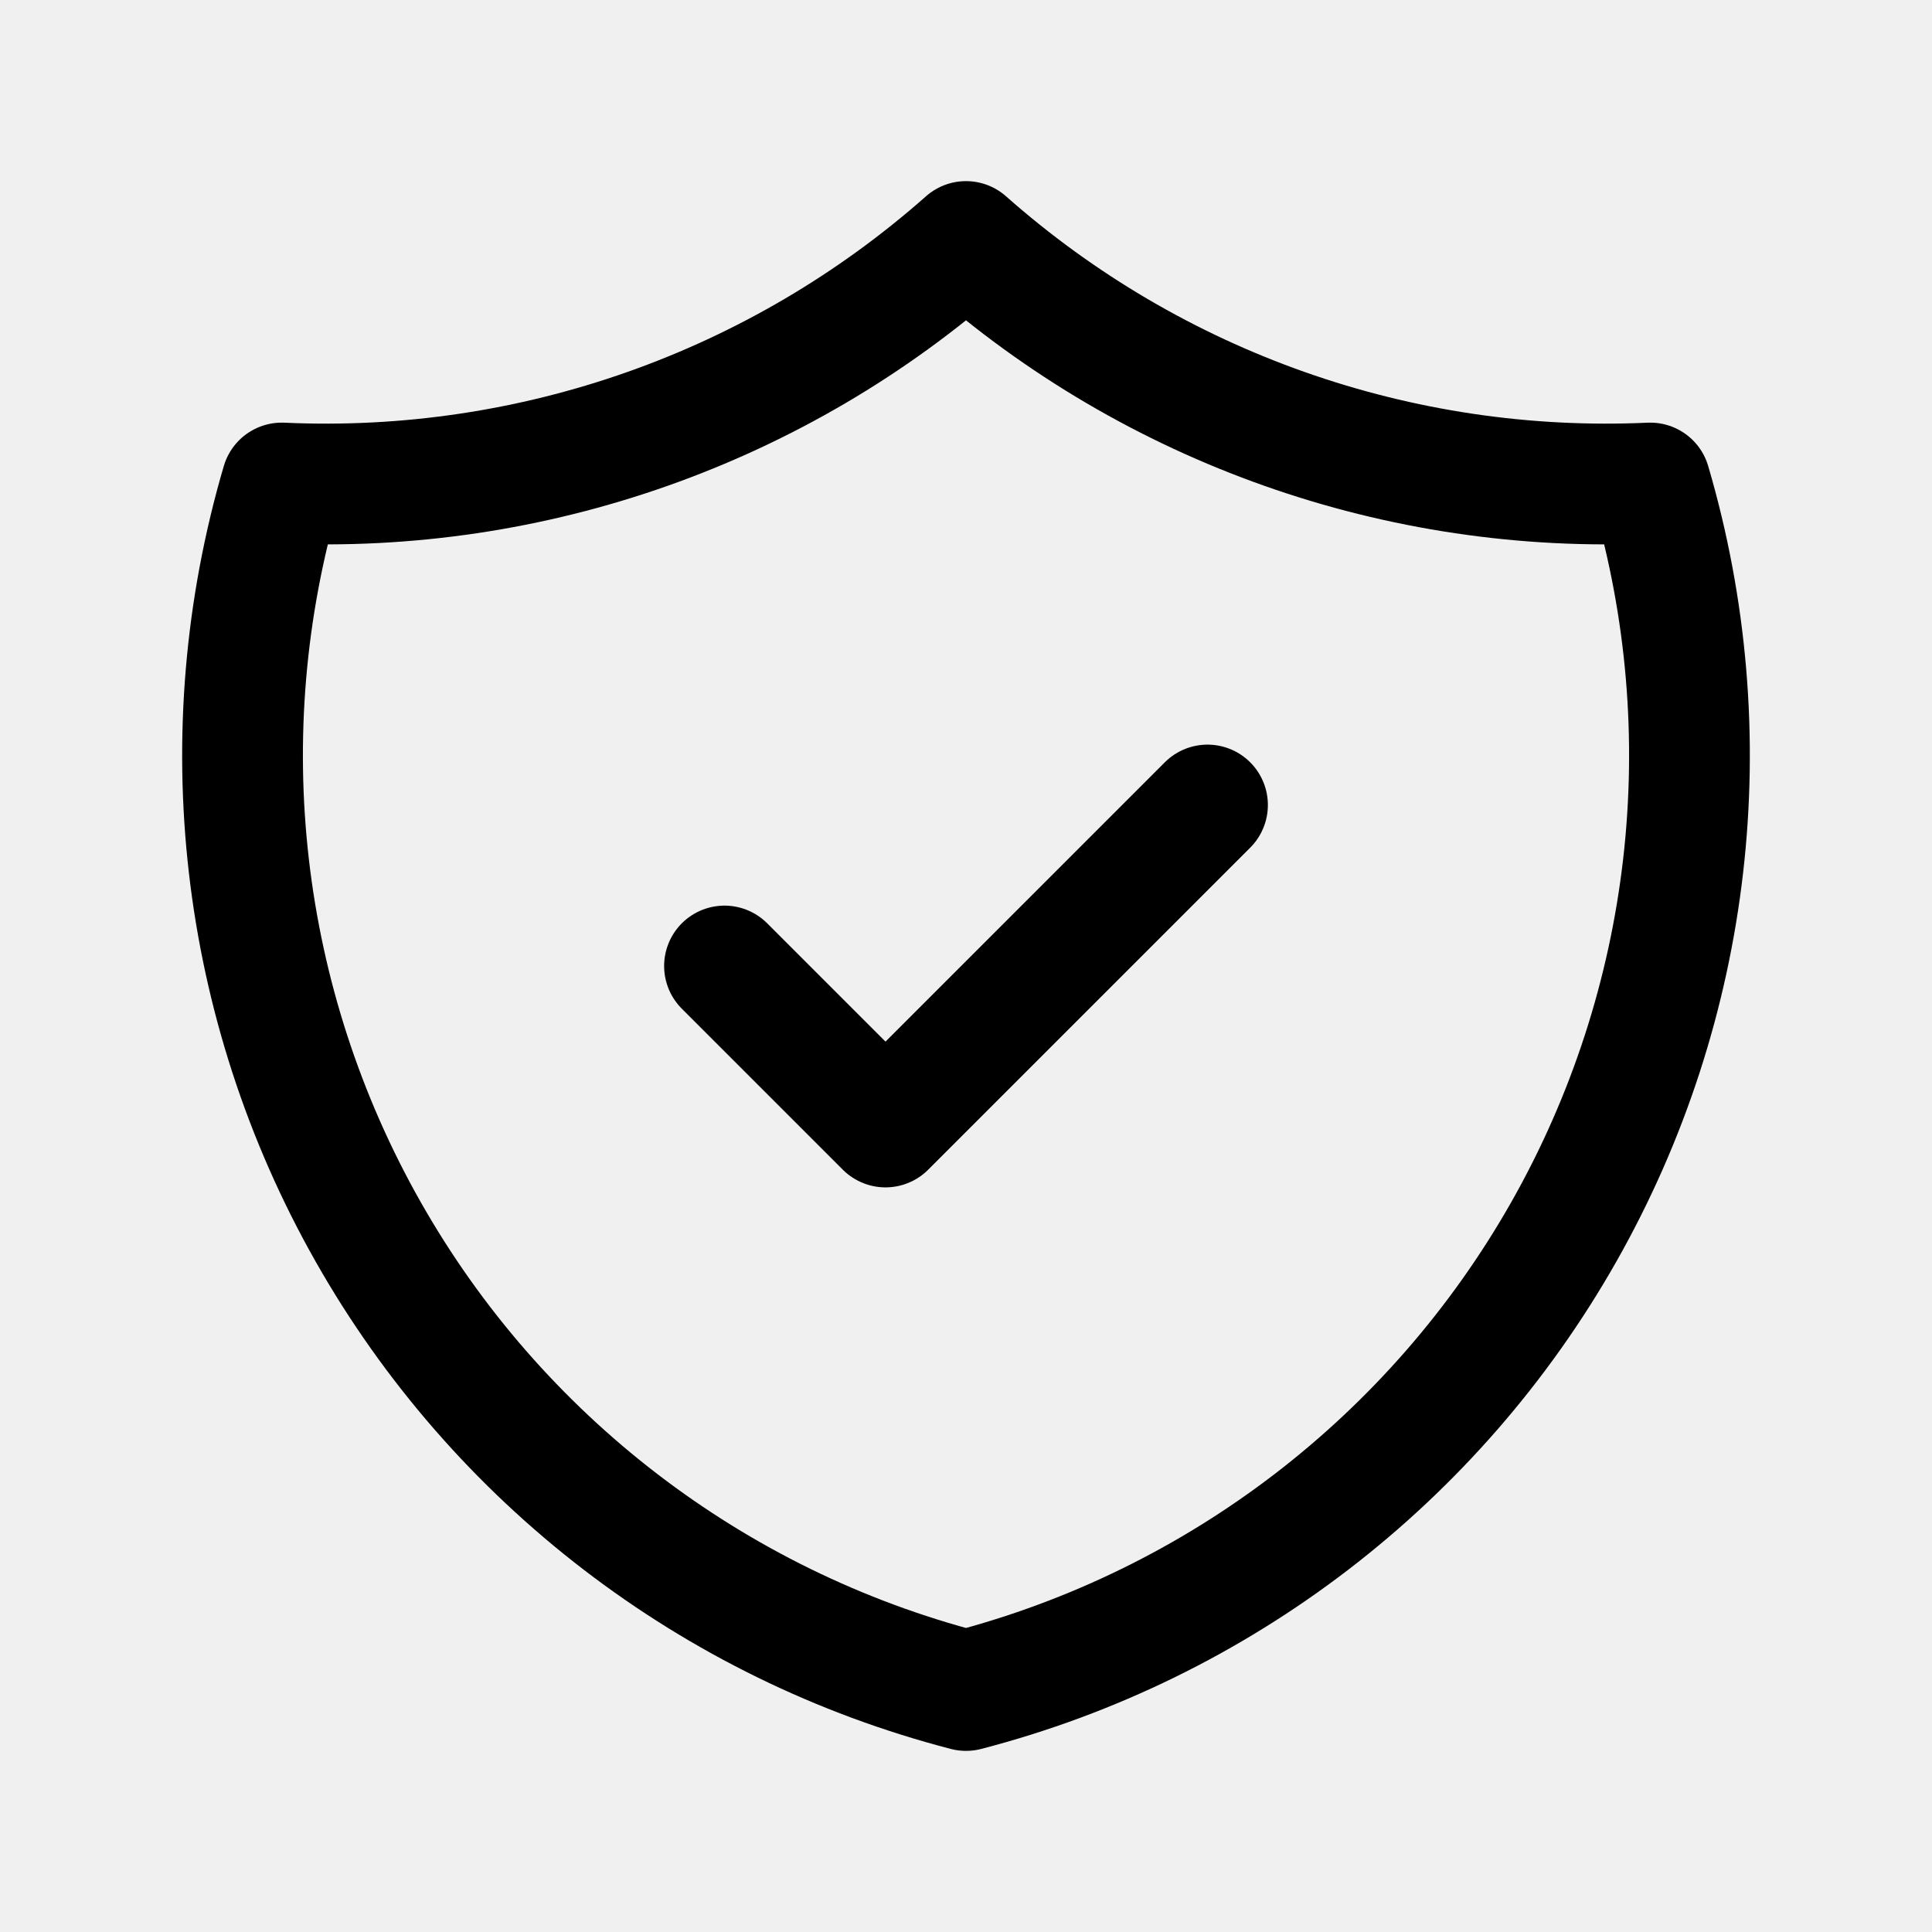
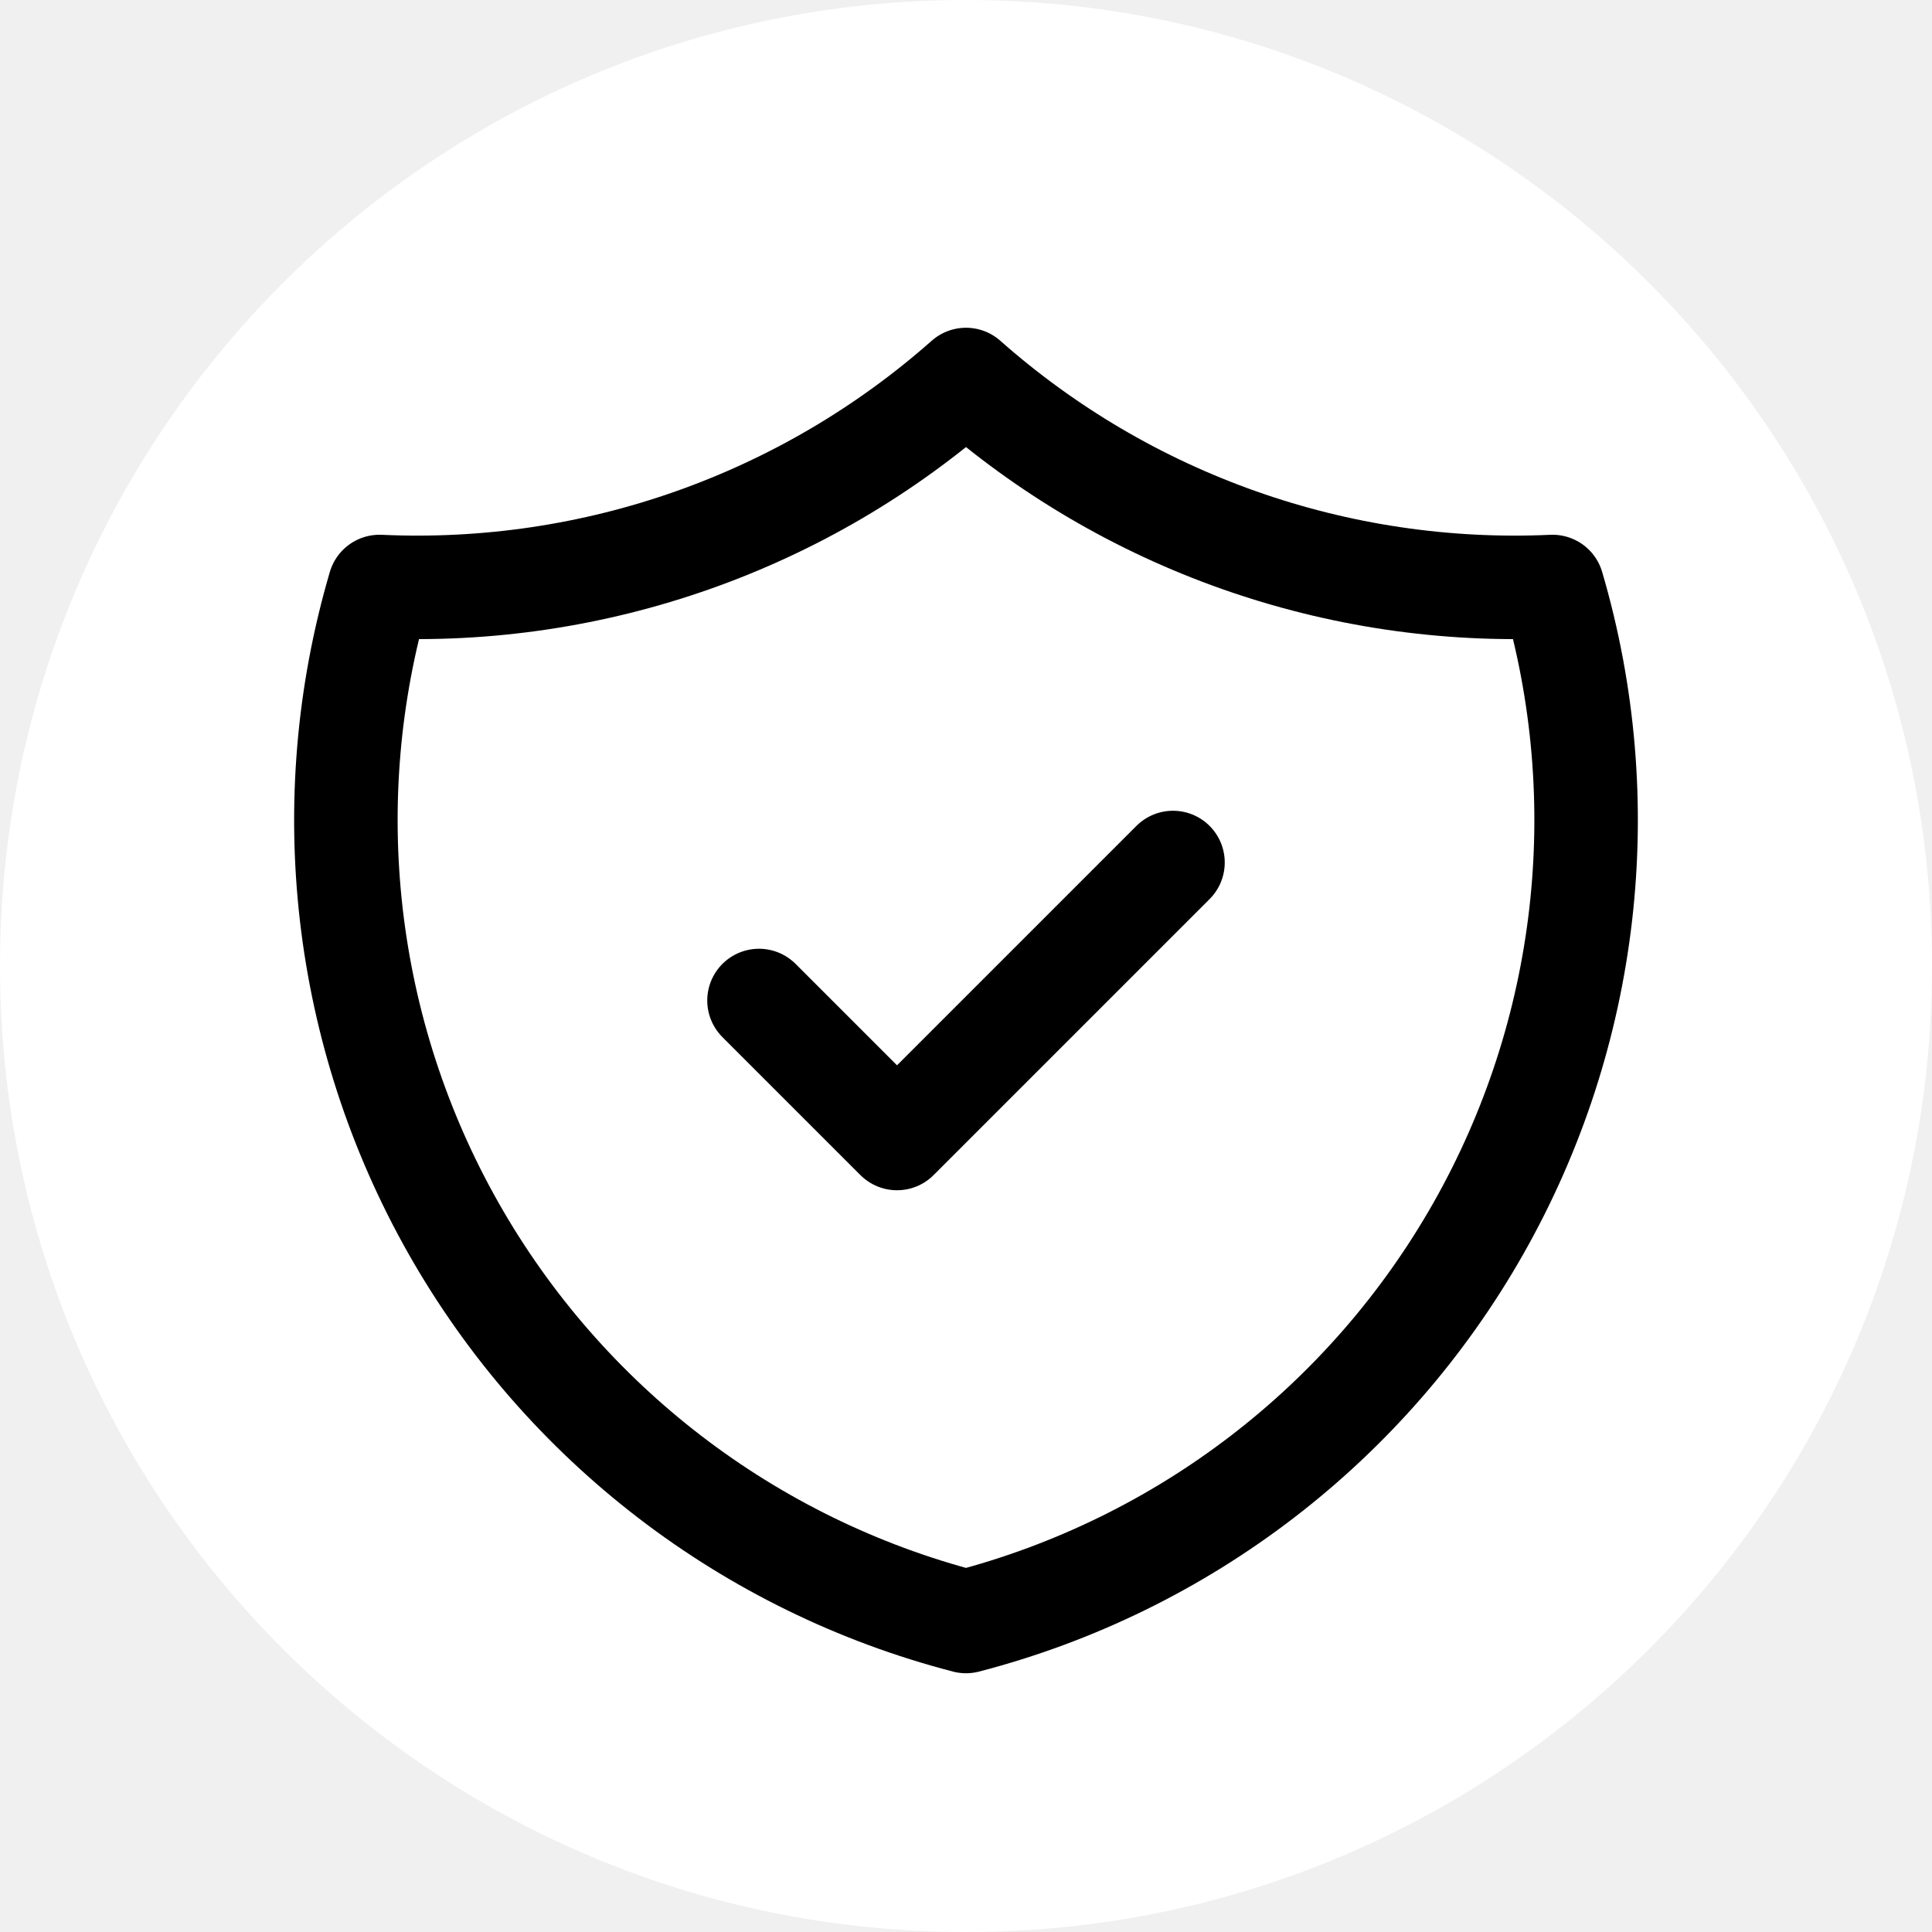
- <svg xmlns="http://www.w3.org/2000/svg" class="svg recommend-svg" alt="Recommendation icon" viewBox="0 0 24 24" stroke-width="1.5" stroke="#000" fill="none" stroke-linecap="round" stroke-linejoin="round">
-   <path stroke="none" d="M0 0h24v24H0z" />
-   <path d="M9 12l2 2l4 -4" />
-   <path d="M12 3a12 12 0 0 0 8.5 3a12 12 0 0 1 -8.5 15a12 12 0 0 1 -8.5 -15a12 12 0 0 0 8.5 -3" />
+ <svg xmlns="http://www.w3.org/2000/svg" class="svg recommend-svg" alt="Recommendation icon" viewBox="0 0 28 28" stroke-width="1.5" stroke="#000" fill="none" stroke-linecap="round" stroke-linejoin="round">
+   <circle cx="14" cy="14" r="14" stroke="white" fill="white" stroke-width="0" />
+   <path transform="translate(2, 2.5)" stroke="none" d="M0 0h24v24H0z" />
+   <path transform="translate(2, 2.5)" d="M9 12l2 2l4 -4" />
+   <path transform="translate(2, 2.5)" d="M12 3a12 12 0 0 0 8.5 3a12 12 0 0 1 -8.5 15a12 12 0 0 1 -8.5 -15a12 12 0 0 0 8.5 -3" />
</svg>
